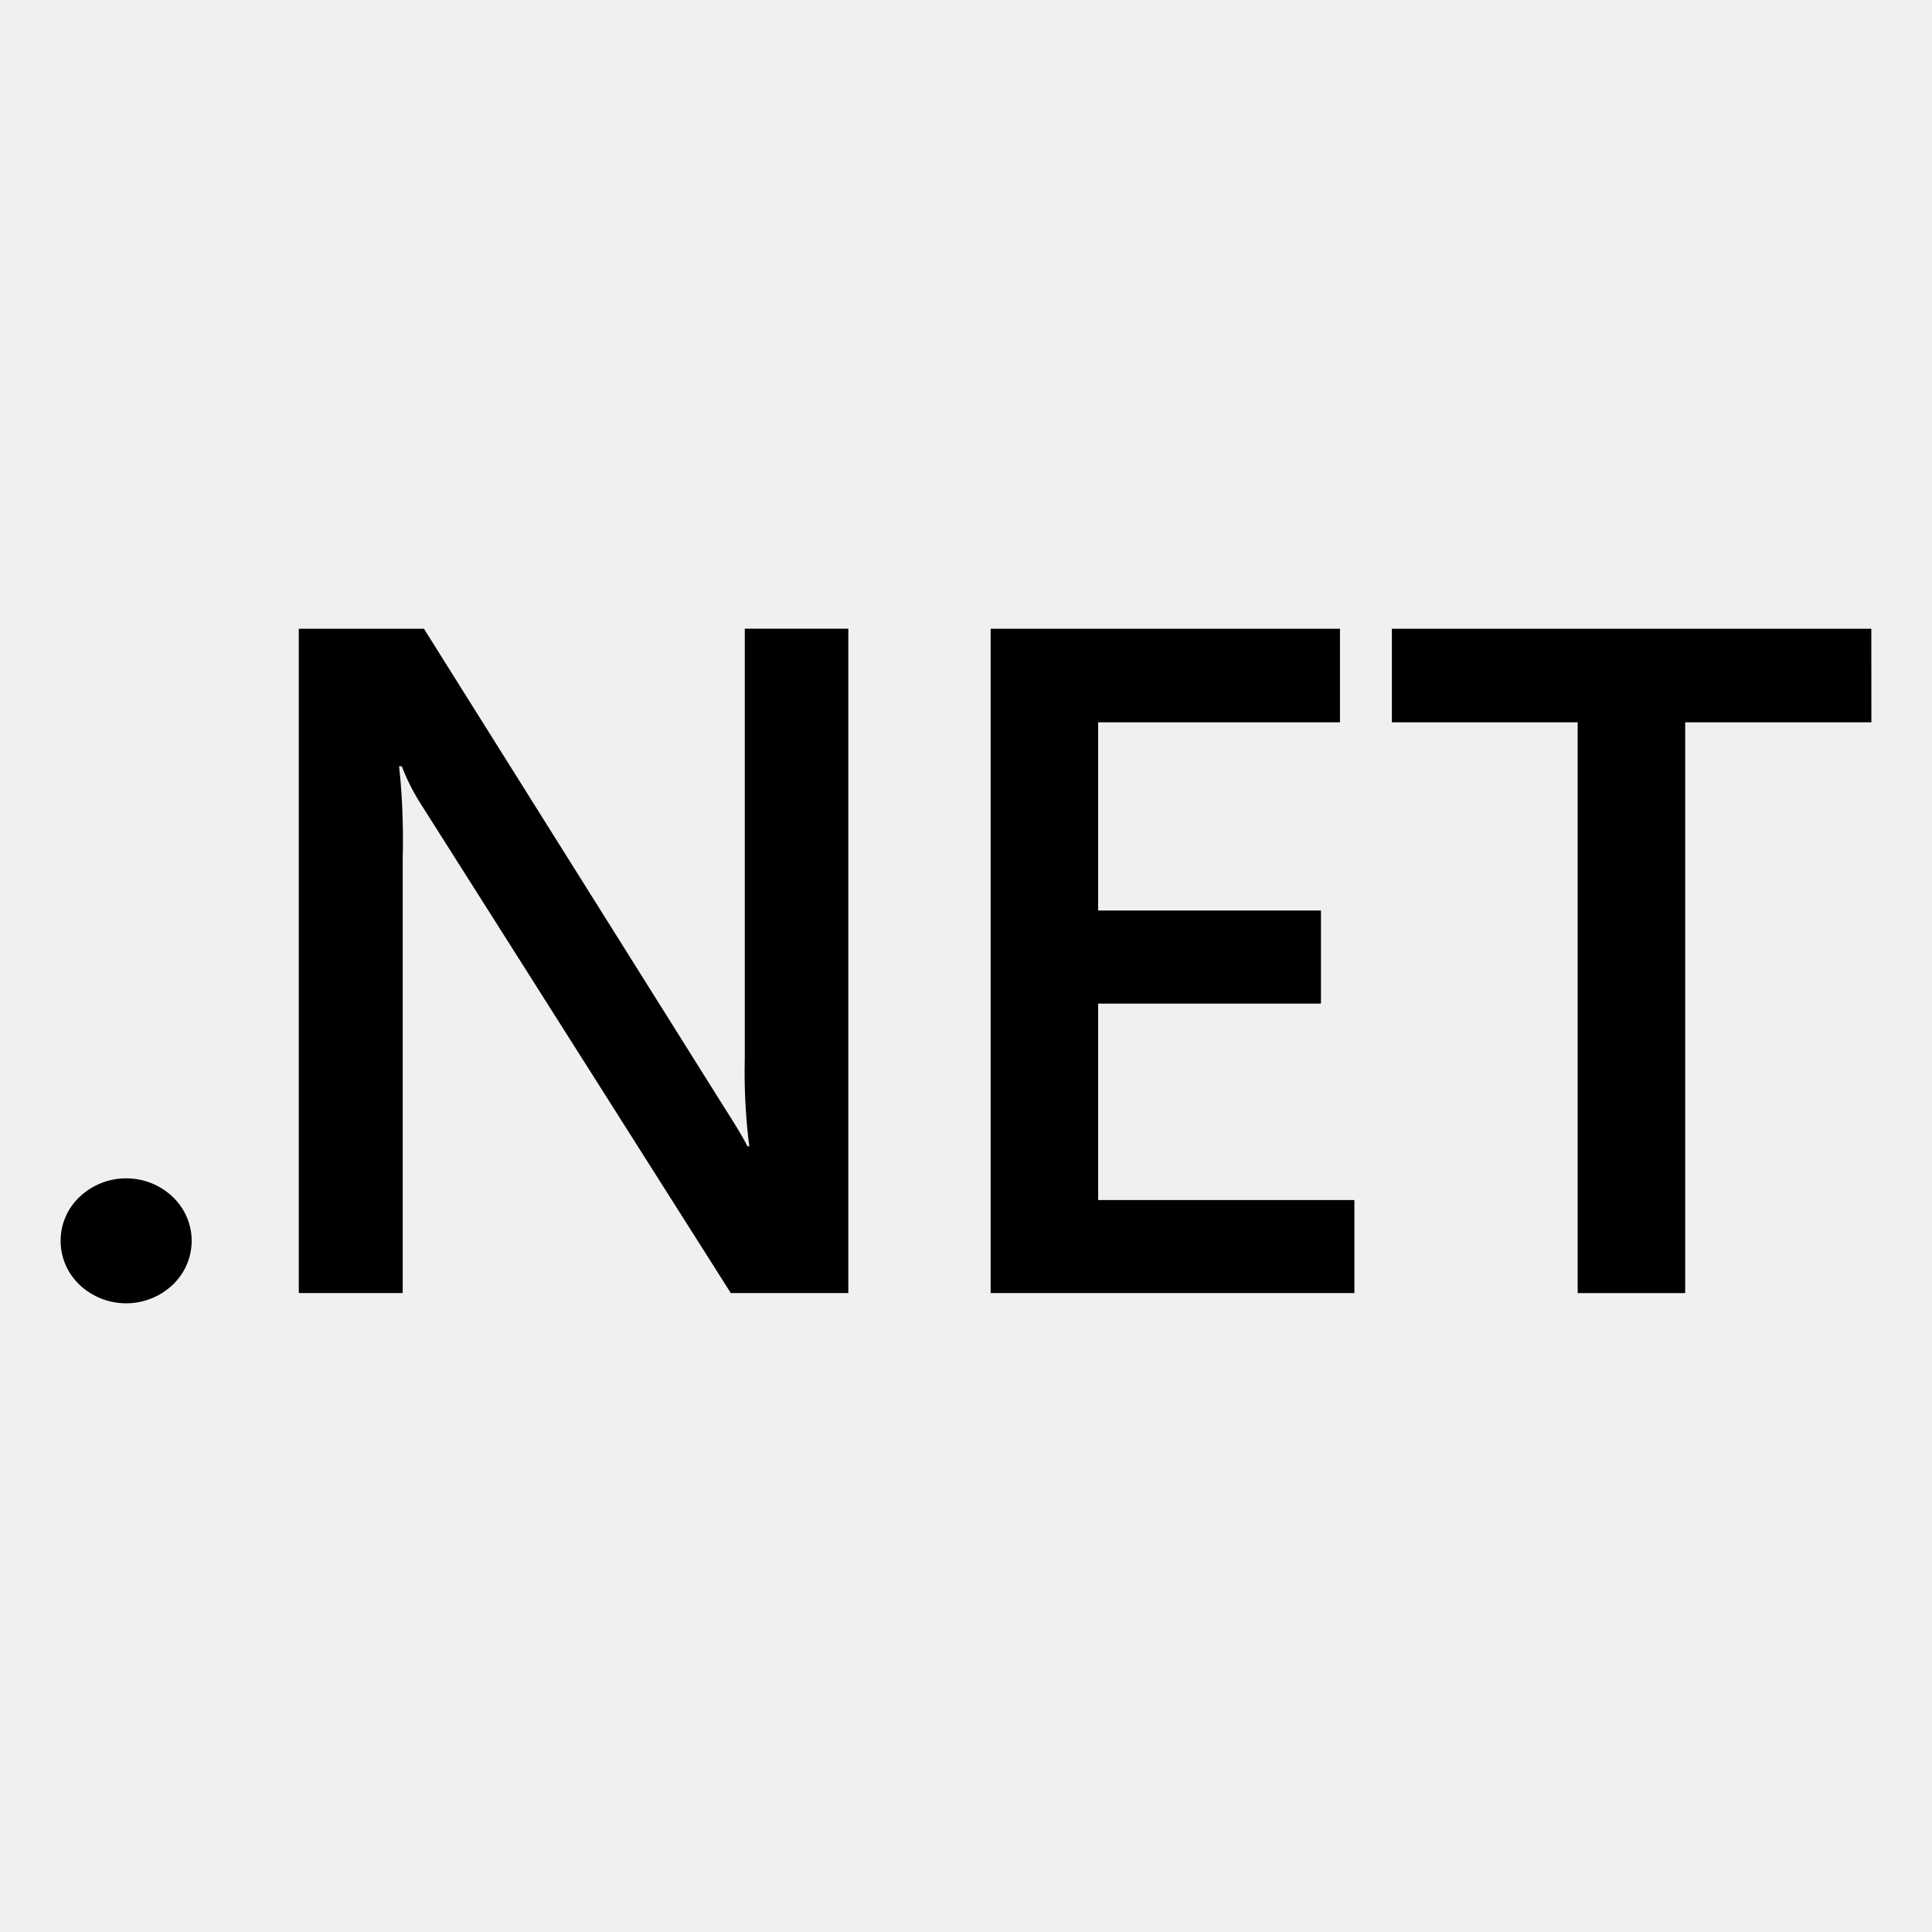
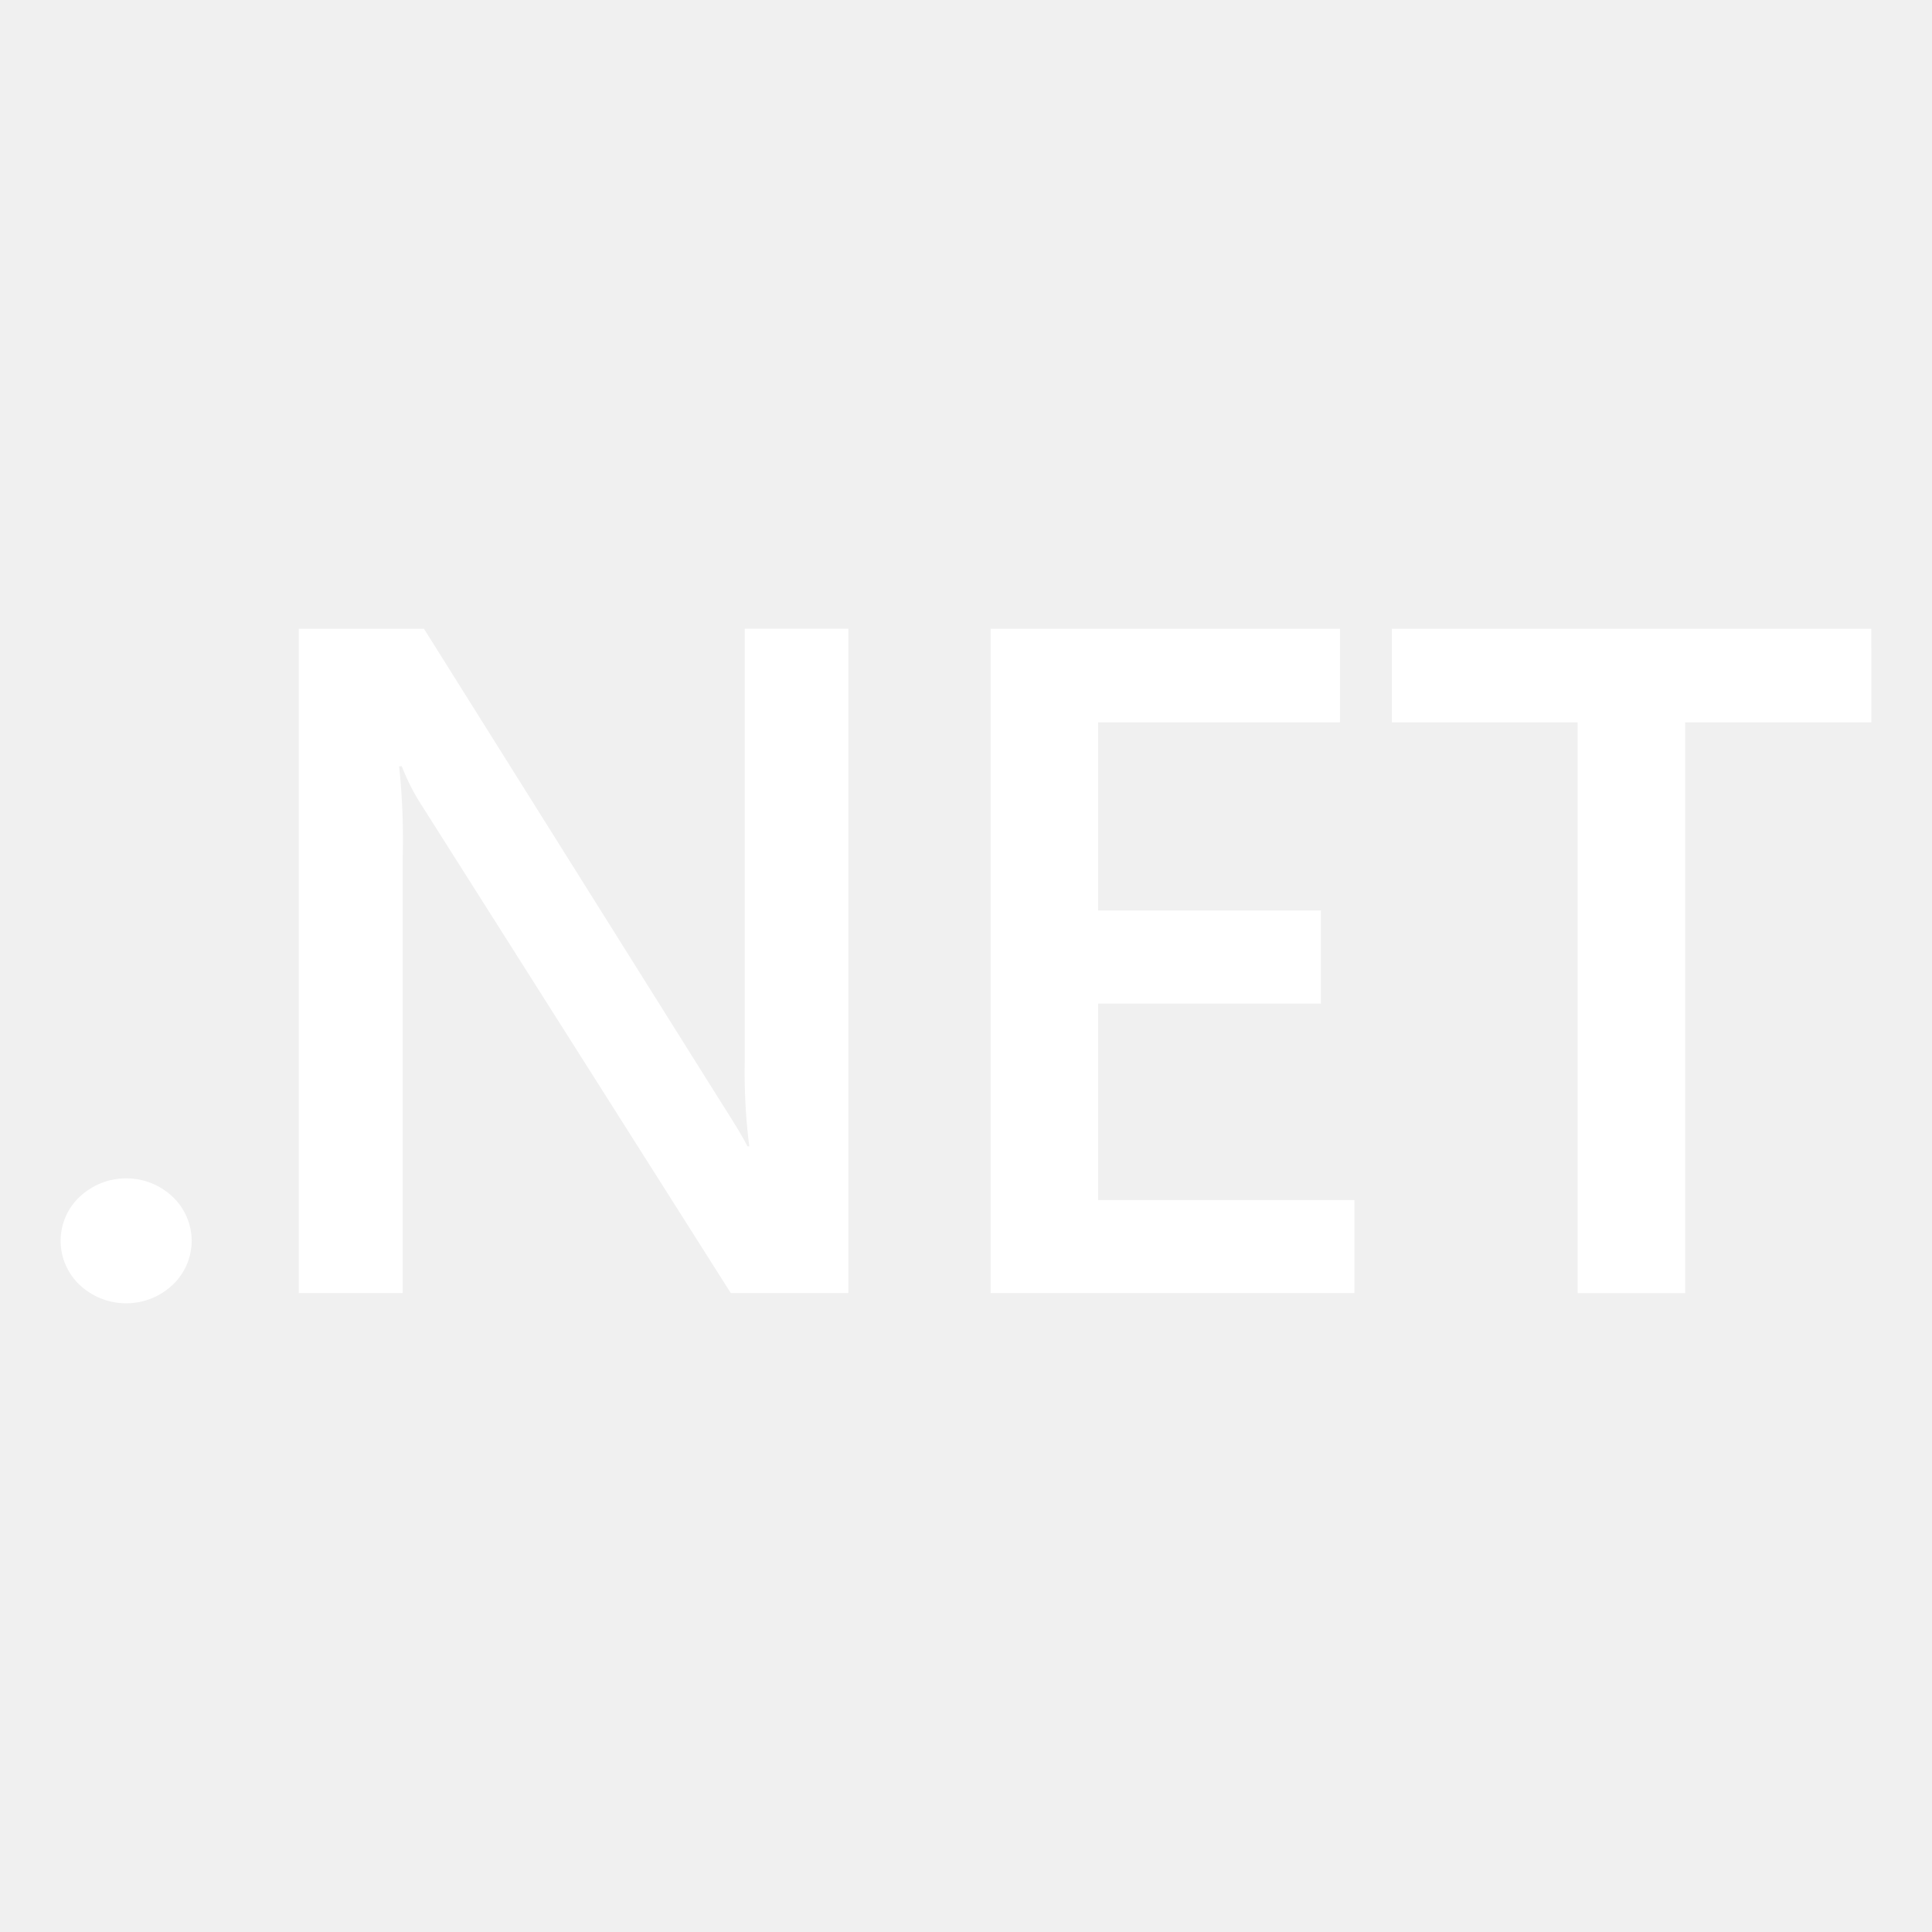
- <svg xmlns="http://www.w3.org/2000/svg" fill="#000000" width="800px" height="800px" viewBox="0 0 32 32" version="1.1">
+ <svg xmlns="http://www.w3.org/2000/svg" fill="#fff" width="800px" height="800px" viewBox="0 0 32 32" version="1.1">
  <path d="M3.175 20.551c-0.001 0.289-0.123 0.549-0.318 0.733l-0.001 0c-0.2 0.188-0.47 0.303-0.767 0.303s-0.568-0.116-0.769-0.304l0.001 0.001c-0.195-0.184-0.317-0.444-0.317-0.732s0.122-0.549 0.318-0.732l0.001-0c0.2-0.188 0.47-0.303 0.767-0.303s0.567 0.115 0.768 0.304l-0.001-0.001c0.195 0.184 0.317 0.444 0.318 0.733v0zM14.051 21.417h-1.947l-5.126-8.088c-0.118-0.182-0.227-0.392-0.314-0.613l-0.009-0.024h-0.045c0.041 0.365 0.064 0.787 0.064 1.215 0 0.104-0.001 0.208-0.004 0.312l0-0.015v7.213h-1.721v-11.003h2.073l4.955 7.898c0.209 0.326 0.344 0.552 0.404 0.675h0.030c-0.050-0.374-0.078-0.806-0.078-1.245 0-0.083 0.001-0.165 0.003-0.248l-0 0.012v-7.093h1.715zM22.433 21.417h-6.025v-11.003h5.786v1.55h-4.005v3.117h3.69v1.542h-3.69v3.254h4.244zM30.996 11.964h-3.084v9.454h-1.781v-9.454h-3.077v-1.55h7.941z" />
</svg>
